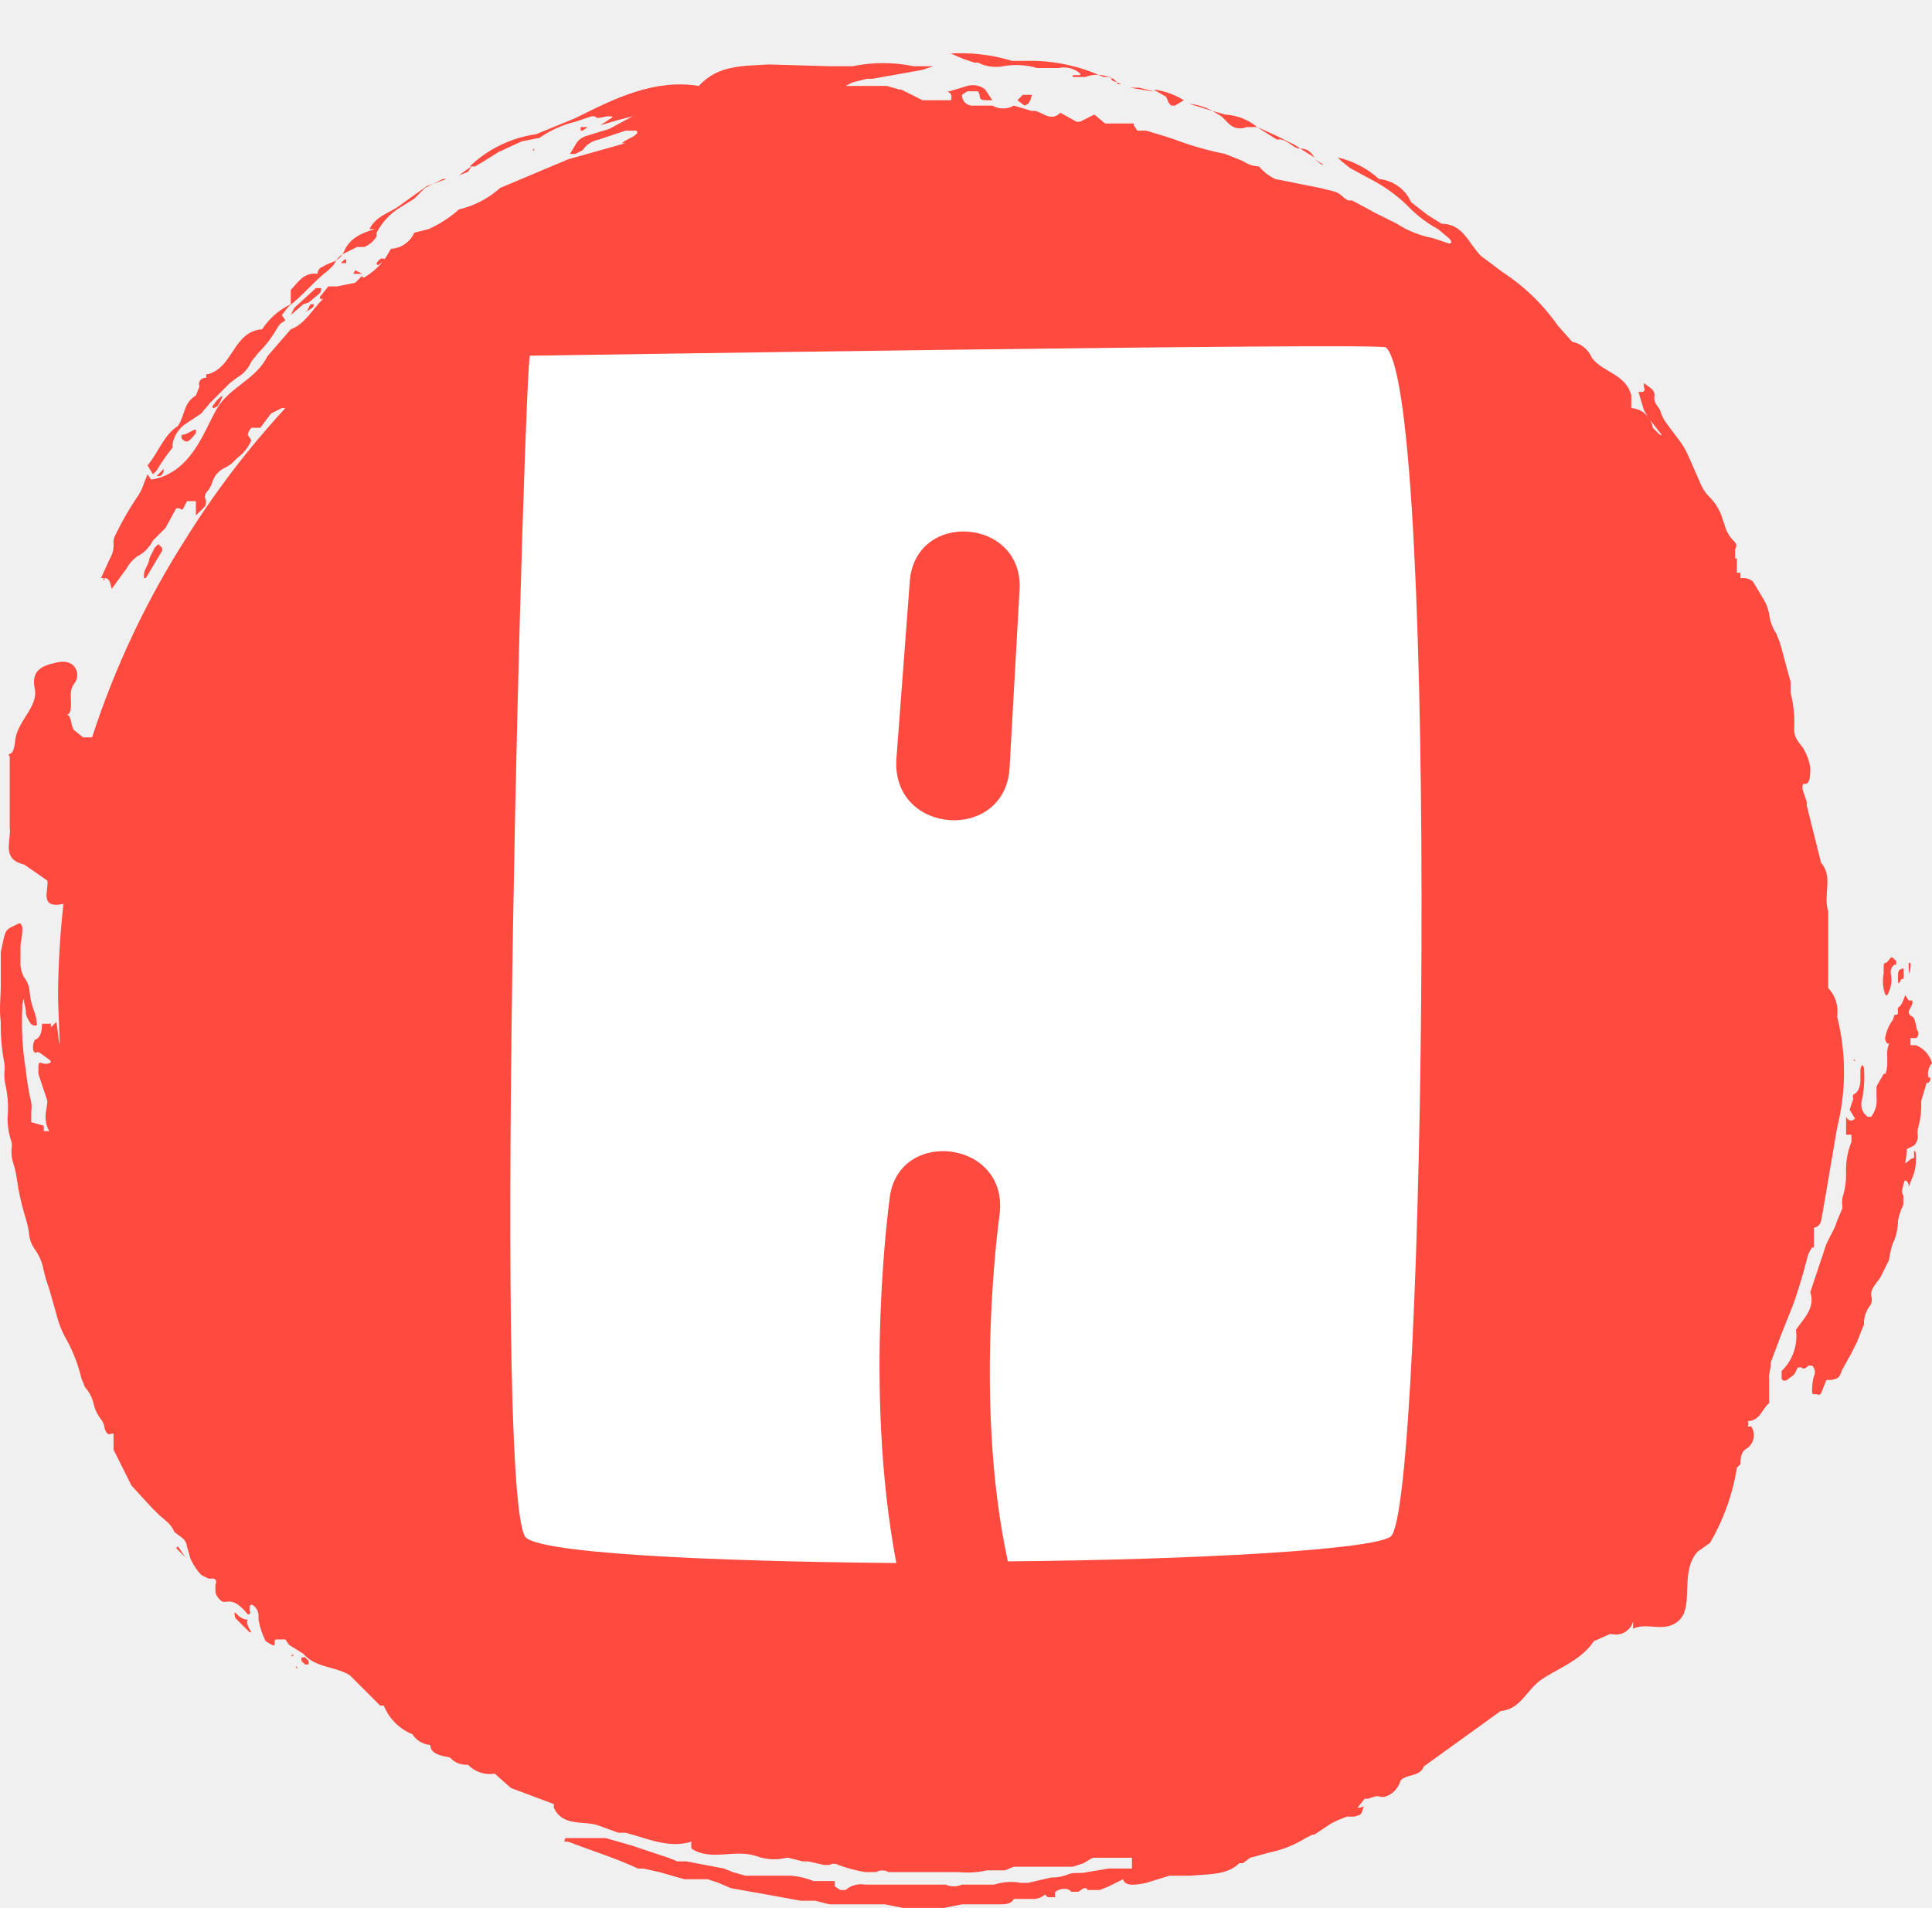
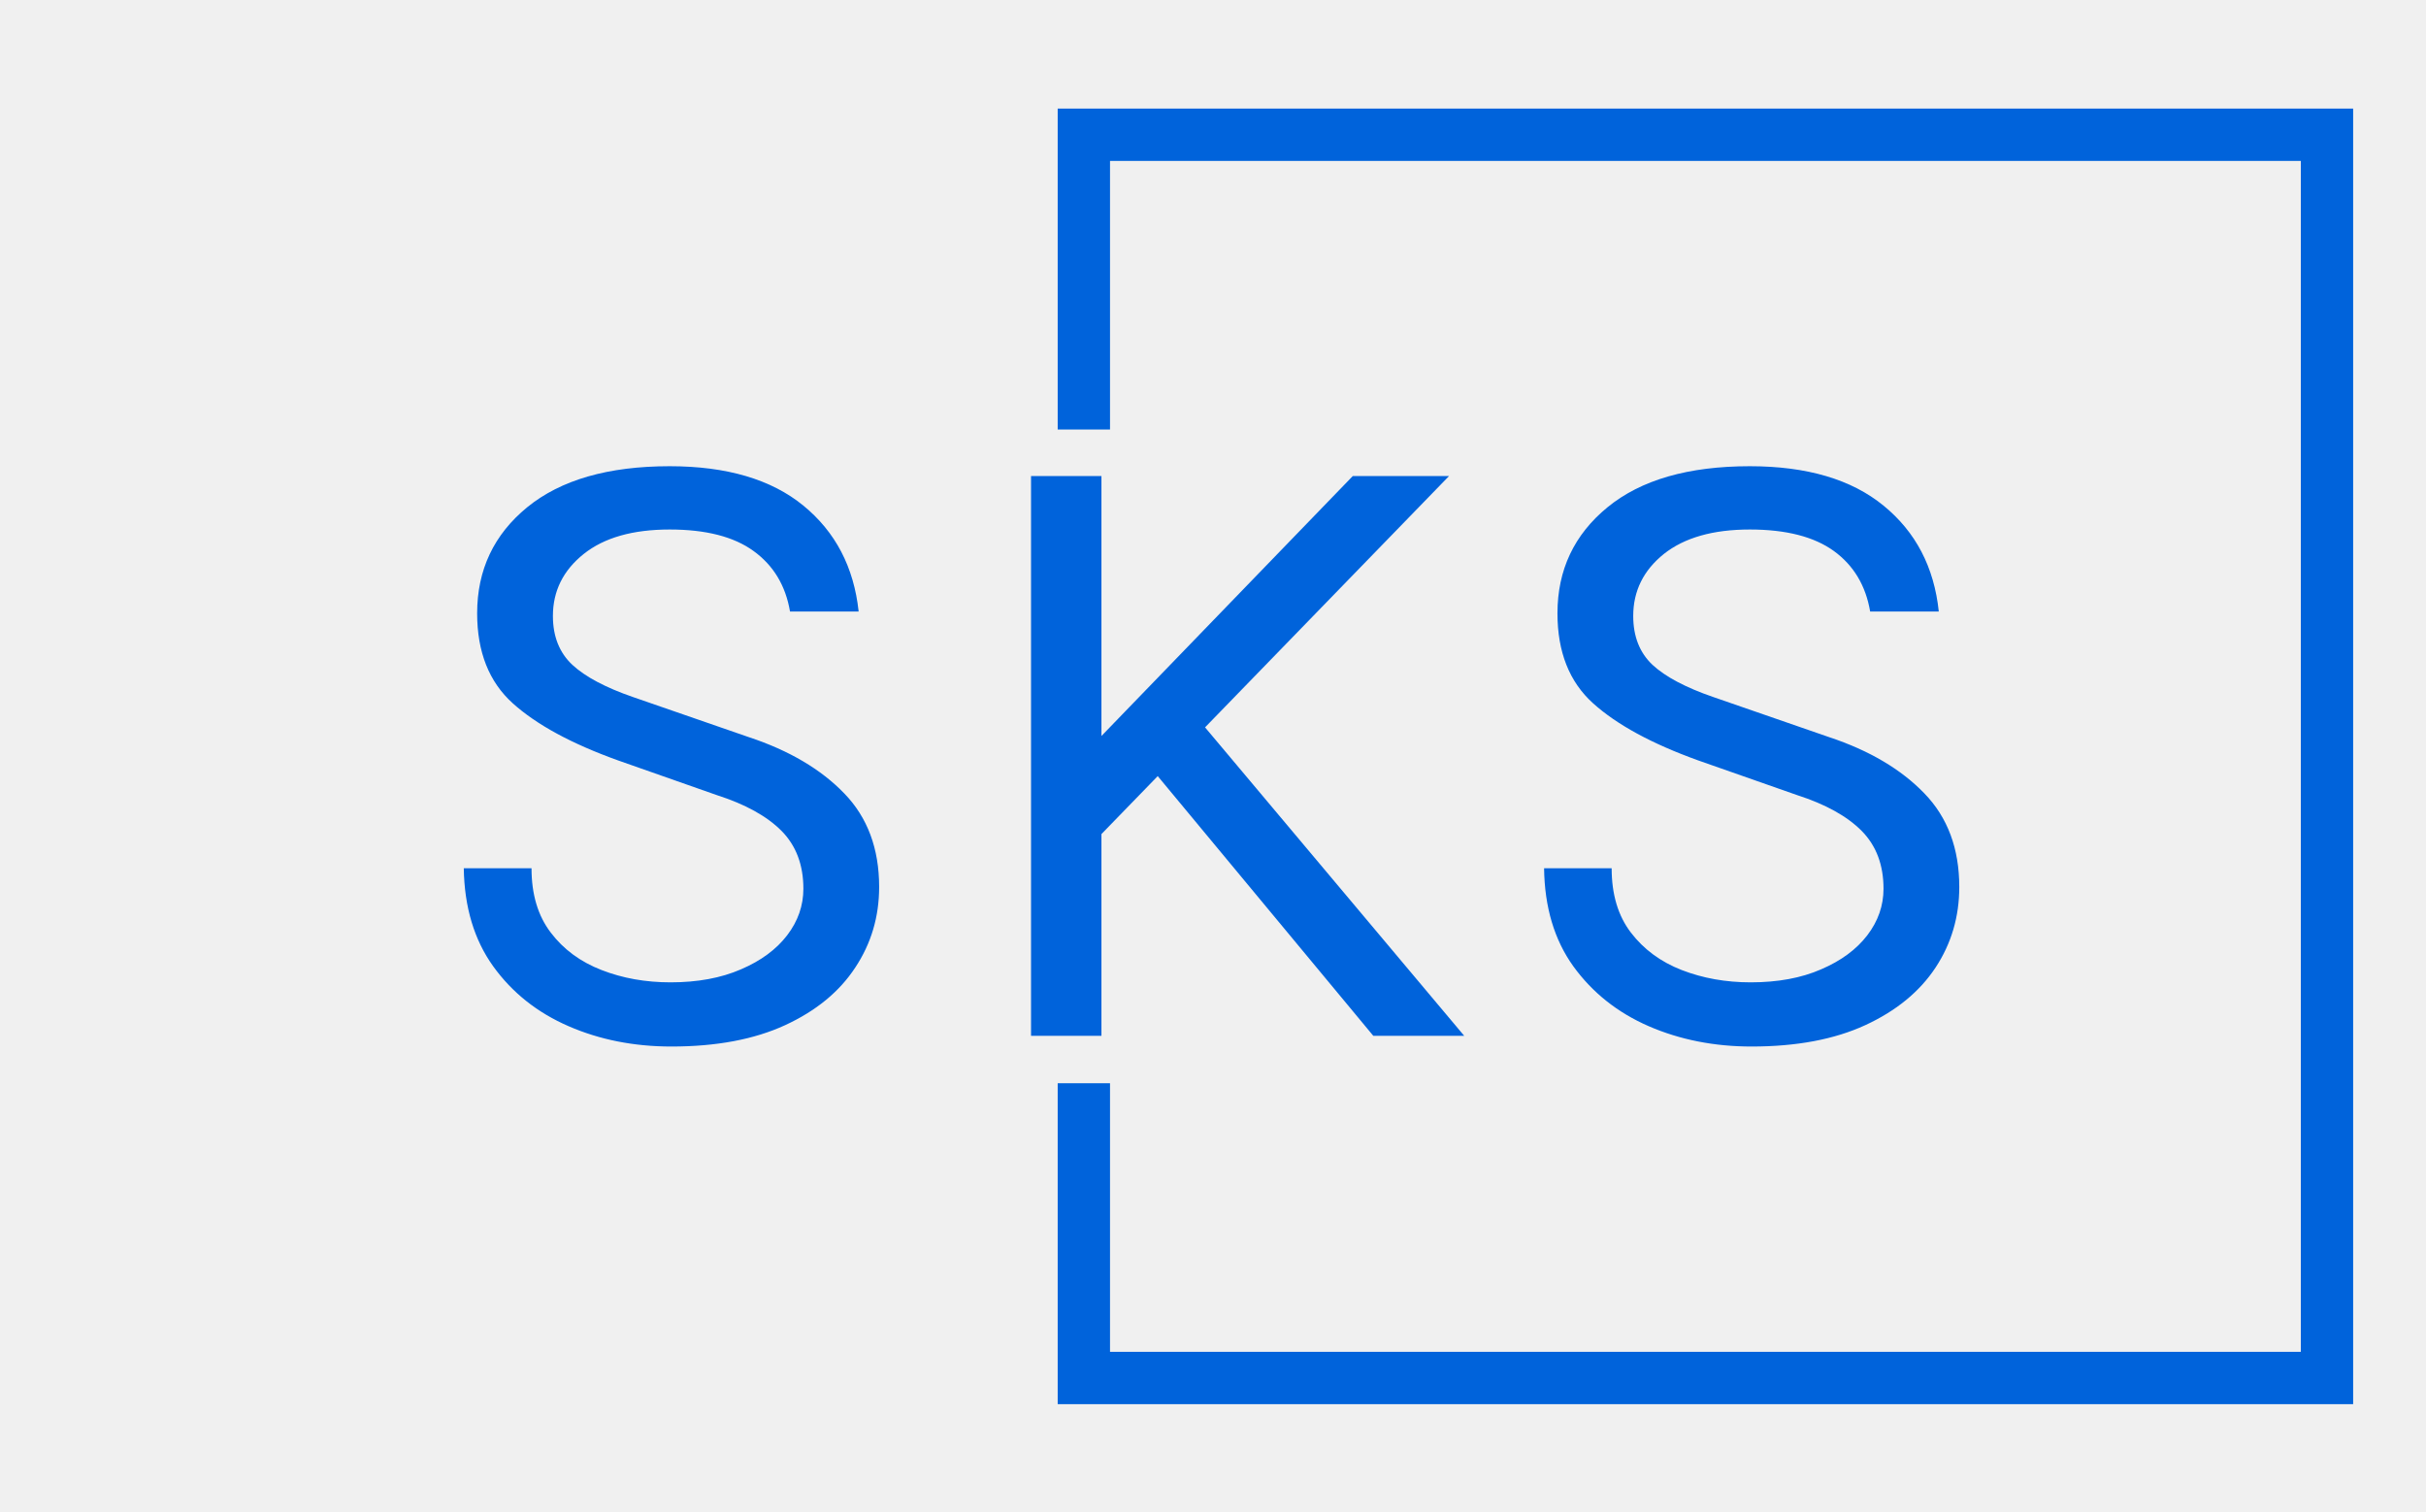
- <svg xmlns="http://www.w3.org/2000/svg" width="308.761" height="304.916" viewBox="0 0 106.008 104.687" class="css-1j8o68f" version="1.1" id="svg23">
-   <defs id="SvgjsDefs2684" />
-   <g id="SvgjsG2685" featurekey="rootContainer" transform="matrix(0.9820593,0,0,0.9820593,-0.05456052,0)" fill="#ff4a3f">
-     <g id="g17">
-       <path d="M19.8 15.3h.5l-.4-.2zm.5.1zm.8-.7c0 .1 0 .1.1.1l.4-.3c-.2-.1-.3-.1-.5.2zm.4-.2zm-4.1 2.3zm-.2.6l.3-.2c.1-.1.1-.2.1-.2h-.2l-.2.4c-.1-.1-.1 0 0 0zm2.2-2.9h-.1l-.2.2h.3zm-2.1 2.4l.6-.5c.1-.1.1-.2.1-.3h-.3l-1.2 1.1-.2.4.7-.6zm-1.1.8z" id="path3" />
-       <path d="M9.7 25v-.2a1.7 1.7 0 0 1 .7-1.1l.9-.6.5-.6.7-.7.4-.4.4-.3a1.9 1.9 0 0 0 .8-.9l.4-.5a5.9 5.9 0 0 0 1-1.3l.2-.3.3-.2-.2-.3.4-.5c.8-.6 1.4-1.4 2.2-2l.3-.3a1.4 1.4 0 0 1 .5-.6l.8-.4h.4a1.4 1.4 0 0 0 .7-.6V13a3.5 3.5 0 0 1 1.3-1.4l.8-.5.2-.2.4-.4 1-.5h.2l-1.1.4-1.4 1c-.6.5-1.4.6-1.8 1.4h.3c-.7.2-1.4.5-1.7 1.2s-.8.6-1.2.9a.4.4 0 0 0-.3.4c-.8-.1-1.1.5-1.5.9v.8a3.9 3.9 0 0 0-1.6 1.4c-1.6.1-1.6 2.1-3 2.5h-.1a.2.2 0 0 0 0 .2c-.3 0-.5.2-.4.5l-.2.5c-.7.4-.6 1.1-1 1.7-.8.5-1.1 1.5-1.7 2.2l.3.5.2-.2a11.6 11.6 0 0 1 .9-1.3zM53.9 3.3l.6.2h.2a2.2 2.2 0 0 0 1.4.2 4.1 4.1 0 0 1 1.9.1h1.2a1.4 1.4 0 0 1 1.2.3.1.1 0 0 1 0 .1H60a.1.1 0 0 0 0 .1h.7a1.8 1.8 0 0 1 1.3 0c.2 0 .1.1.2.2l.5.2h-.2c-.2-.4-.5-.4-.8-.4a9.7 9.7 0 0 0-4.3-.9h-.8A9.8 9.8 0 0 0 53 3h.2zm7.3 3.1zM50.3 4.7zm10.9 1.7h.2-.2zM19 14.7zm32.1-10zm17.6 2.2a.9.9 0 0 0 1 .2h.6a3.1 3.1 0 0 0-1.8-.7l-.7-.2.5.3zm-3.4-1.3c0 .1.1.2.2.3h.2l.5-.3a4.2 4.2 0 0 0-1.7-.6l.7.4zm7.4 2.7l.8.5c-.2-.3-.4-.5-.8-.5z" id="path5" />
-       <path d="M99 76.1l.6-1.6.6-1.5c.2-.5.6-1.8.8-2.6a1.7 1.7 0 0 1 .3-.7h.1v-1.1c.5-.1.4-.6.5-.9l.8-4.7a12.7 12.7 0 0 0 0-6.2 1.9 1.9 0 0 0-.5-1.6v-4.3c-.3-.9.3-1.9-.4-2.7L101 45a.4.4 0 0 0 0-.2l-.2-.6a.5.5 0 0 1 0-.4h.1c.3 0 .3-.5.3-.9a3 3 0 0 0-.4-1.1l-.3-.4a1.1 1.1 0 0 1-.2-.7 6.7 6.7 0 0 0-.2-2v-.6c-.2-.7-.4-1.5-.6-2.2l-.2-.5a2.5 2.5 0 0 1-.4-1.1 2.5 2.5 0 0 0-.3-.8l-.6-1a.8.8 0 0 0-.6-.2h-.1V32h-.2v-.8H97V31a.4.4 0 0 0 0-.1v-.2c.1-.2.1-.3-.1-.5a1.8 1.8 0 0 1-.4-.6l-.2-.6a2.9 2.9 0 0 0-.7-1.2 2.2 2.2 0 0 1-.5-.7l-.7-1.6a4.3 4.3 0 0 0-.6-1l-.6-.8a2.4 2.4 0 0 1-.4-.8l-.2-.3a.6.6 0 0 1-.1-.5.5.5 0 0 0-.2-.4l-.4-.3v.2c.1.2 0 .3-.1.3h-.2l.3 1 .3.5.7.9h-.1l-.2-.2-.2-.2a1.3 1.3 0 0 0-1.2-1.1v-.7c-.3-1.2-1.6-1.3-2.2-2.1a1.5 1.5 0 0 0-1.1-.9l-.8-.9a11.3 11.3 0 0 0-3.1-3l-.8-.6-.4-.3c-.7-.7-1-1.8-2.2-1.8l-.8-.5-.9-.7a2.2 2.2 0 0 0-1.8-1.3 5.1 5.1 0 0 0-2.3-1.2l.2.2.5.4 1.3.7a8.5 8.5 0 0 1 2.1 1.6 6.8 6.8 0 0 0 1.5 1.1l.6.5c.1.1.2.2.1.3H81l-.9-.3a5.6 5.6 0 0 1-2-.8l-1.2-.6-1.3-.7h-.2c-.3-.1-.4-.4-.8-.5l-.8-.2-2.5-.5a2.6 2.6 0 0 1-.9-.7 1.7 1.7 0 0 1-.9-.3l-1-.4a18.1 18.1 0 0 1-2.8-.8l-.6-.2-1-.3h-.5l-.2-.3v-.1h-1.6l-.6-.5-.4.2-.4.2h-.2l-.9-.5c-.6.6-1.1-.2-1.6-.1l-1-.3a1.2 1.2 0 0 1-1.2 0h-1.2a.6.6 0 0 1-.5-.6l.3-.2h.6a.7.7 0 0 1 .1.3c0 .2.2.2.5.2h.2l-.4-.6a1.1 1.1 0 0 0-1-.2l-1 .3H53c.3.2.2.3.2.5h-1.6l-.4-.2-.8-.4h-.1l-.7-.2h-2.3l.4-.2.8-.2h.3l1.7-.3 1.1-.2.6-.2h-1.1a8.4 8.4 0 0 0-3.4 0h-1.3L43 3.6c-1.4.1-2.8 0-3.9 1.2-2.5-.4-4.7.7-6.9 1.8l-2.2.9a6.7 6.7 0 0 0-3.7 1.8h.3l.5-.3.8-.5 1.3-.6 1-.2a6 6 0 0 1 2-.9l.9-.3h.2c.1.2.5 0 .7 0h.2c.1 0 .1.1 0 .1l-.6.4 1-.3.8-.2-1.3.7-1.3.4a1 1 0 0 0-.6.5l-.3.5h.3l.4-.2a1.4 1.4 0 0 1 .9-.6l1.5-.5h.5a.1.1 0 0 1 .1.2c-.2.2-.6.3-.8.5h.2l-3.2.9-3.8 1.6a5.2 5.2 0 0 1-2.3 1.2 6.6 6.6 0 0 1-1.7 1.1l-.8.2a1.5 1.5 0 0 1-1.3.9l-.3.5a3.7 3.7 0 0 1-1.2 1.1h-.1v-.1l-.2.2-.2.2-1 .2h-.5l-.4.5c-.1.1-.1.2 0 .2h.1c-.6.6-1 1.4-1.8 1.7L15 19.9c-.6 1.2-1.8 1.6-2.6 2.6s-1.4 3.9-3.9 4.3l-.2-.3-.2.5a2.7 2.7 0 0 1-.4.8 16.9 16.9 0 0 0-1.2 2.1.8.8 0 0 0-.1.5 1.4 1.4 0 0 1-.2.8l-.5 1.1h.2c.3 0 .3.3.4.6l.8-1.1a2.2 2.2 0 0 1 .6-.7 2 2 0 0 0 .9-.9l.3-.3.4-.4.6-1.1h.2c.1.1.1.1.2 0l.2-.4h.5v.8l.5-.5a.5.5 0 0 0 0-.5.4.4 0 0 1 .1-.3 1.5 1.5 0 0 0 .3-.5 1.3 1.3 0 0 1 .8-.9l.3-.2.3-.3a2.4 2.4 0 0 0 .8-1l-.2-.3c0-.1.1-.3.2-.4h.5l.6-.8.6-.3h.2a48.8 48.8 0 0 0-5.5 7.2h-.1.1a48.4 48.4 0 0 0-5.3 11.2h-.5l-.5-.4c-.2-.2-.1-.7-.4-.9h.1c.3-.5-.1-1.2.3-1.7s.1-1.4-.9-1.2-1.5.5-1.3 1.5-1 1.8-1.1 2.9-.5.5-.3.9v3.9c.1.8-.5 1.8.8 2.1l1.3.9c.1.5-.5 1.6.9 1.3a49.2 49.2 0 0 0-.3 5c0 1.1.1 2.2.1 3.3v-.4c-.1-.4-.1-.8-.2-1.3l-.3.3v-.2h-.5c0 .5-.1.8-.4.9a.9.9 0 0 0-.1.5c0 .1.1.3.2.2s.4.2.7.4-.2.3-.4.2-.2.1-.2.3v.3l.5 1.5c0 .3-.1.6-.1.9a1.7 1.7 0 0 0 .2.8h-.3v-.3l-.7-.2v-.6a1.5 1.5 0 0 0 0-.5 14.6 14.6 0 0 1-.3-1.8 16.6 16.6 0 0 1-.2-3.5.9.9 0 0 1 .1-.5v.2a2.9 2.9 0 0 1 .1.5.8.8 0 0 0 .1.4c.1.2.2.4.4.4s.1-.1.1-.2a2.1 2.1 0 0 0-.1-.5 4.2 4.2 0 0 1-.3-1.3 1.5 1.5 0 0 0-.3-.7 1.6 1.6 0 0 1-.2-.9v-.8c0-.3.1-.6.1-.9a.5.5 0 0 0-.1-.4h-.1c-.8.4-.7.2-1 1.6V55c0 .7-.1 1.4 0 2.1a10.8 10.8 0 0 0 .2 2.3 1.8 1.8 0 0 1 0 .5 3.1 3.1 0 0 0 .1.9 5.9 5.9 0 0 1 .1 1.3 3.9 3.9 0 0 0 .2 1.7 1.2 1.2 0 0 1 0 .4 2.1 2.1 0 0 0 .1.8 4.9 4.9 0 0 1 .2.9 14 14 0 0 0 .5 2.2 5 5 0 0 1 .2 1 1.7 1.7 0 0 0 .3.7 2.9 2.9 0 0 1 .5 1.2 8.5 8.5 0 0 0 .3 1l.4 1.4a5.4 5.4 0 0 0 .6 1.5 8.5 8.5 0 0 1 .8 2.1l.2.5a2.1 2.1 0 0 1 .5 1 2.1 2.1 0 0 0 .4.8 1 1 0 0 1 .2.5c.1.3.2.4.4.3h.1v.9l.5 1 .5 1 1.1 1.2.4.4c.3.3.7.5.9 1l.4.3a.7.7 0 0 1 .3.5l.2.7a3.3 3.3 0 0 0 .6.9l.4.2h.3a.2.2 0 0 1 .1.3 2.5 2.5 0 0 0 0 .5.9.9 0 0 0 .4.5h.2c.4-.1.8.2 1.2.7h.1c0-.1.1-.1 0-.2v-.2c0-.1.1-.2.2-.1a.7.7 0 0 1 .3.6v.2a4.3 4.3 0 0 0 .4 1.2c.5.3.5.3.5.1s0-.2.2-.2h.4l.2.3.8.5c.7.8 1.8.7 2.6 1.2l1.7 1.7h.2a2.9 2.9 0 0 0 1.6 1.6 1.3 1.3 0 0 0 1 .6c0 .5.6.6 1.1.7a1.2 1.2 0 0 0 .8.4h.2a1.7 1.7 0 0 0 1.5.5l.9.8 2.4.9v.2c.5 1.1 1.7.7 2.5 1l1.1.4h.4c1.2.3 2.4.9 3.7.5a.7.7 0 0 0 0 .4c1.1.7 2.4 0 3.6.4a2.9 2.9 0 0 0 1.7.1h.1l.8.2h.3l.9.2h.3a.5.5 0 0 1 .5 0 7.9 7.9 0 0 0 1.5.4h.6a.7.7 0 0 1 .7 0h3.9a5 5 0 0 0 1.6-.1h1l.5-.2H60l.6-.2.5-.3h2.2v.6H62l-1.2.2c-.4.1-.7 0-1 .1a2.4 2.4 0 0 1-1 .2l-1.3.3h-.4a3.1 3.1 0 0 0-1.5.1h-1.8a1.1 1.1 0 0 1-.9 0h-4.5a1.3 1.3 0 0 0-1.1.3H47l-.3-.2v-.3h-1.2a4.1 4.1 0 0 0-1.3-.3h-2.5l-.7-.2-.5-.2-2.1-.4h-.5l-.5-.2-2.1-.7-1.4-.4h-2.2c-.1 0-.1.1-.1.2h.2c1.3.5 2.6.9 3.9 1.5h.3l.9.2 1.4.4h1.3l.6.2.7.3 1.7.3 1.1.2 1.1.2h.8l.8.2h3.1l1 .2h2.3l1-.2H56c.4 0 .6-.1.7-.3h1a1 1 0 0 0 .8-.3c-.1.1 0 .1.1.2h.4v-.2c0-.1 0-.1.2-.2s.6-.1.7.1h.4l.3-.2c.2 0 .2 0 .2.1h.7l.5-.2.8-.4c.1.3.4.4 1.3.2l1.3-.4h1.2c.9-.1 2 0 2.7-.7h.2l.4-.3 1.1-.3a6.1 6.1 0 0 0 2-.8l.4-.2h.1l.9-.6.4-.2.5-.2h.4c.4-.1.4-.1.5-.4s0-.1-.2-.1h-.1l.4-.5h.2c.3-.1.5-.2.7-.1h.2a1.3 1.3 0 0 0 .9-.9c.3-.4 1.1-.2 1.3-.8l4.3-3.1c1.1-.1 1.4-1.1 2.2-1.7s2.3-1.1 3-2.2l.9-.4h.1a1 1 0 0 0 1.2-.7v.4c.8-.4 1.8.3 2.6-.5s0-2.7 1-3.8l.7-.5a12.1 12.1 0 0 0 1.5-4.2l.2-.2c0-.3 0-.7.4-.9a.9.9 0 0 0 .2-1.2h-.2a.3.3 0 0 0 0-.3c.7 0 .8-.7 1.2-1V77a.5.5 0 0 1 0-.2 3.8 3.8 0 0 0 .1-.7zM5.9 32.2z" id="path7" />
-       <path d="M26.4 9.3l-.3.2-.4.3.5-.2zm6.1-2h.1l.3-.2h-.4zm-2.6 1l-.1.1h.1v-.1zm-1.5 1.4zm1.3-.2zm-6.3 3.1zM9.2 26.2l-.4.4H9a.4.4 0 0 0 .2-.4zm3-3.5a2.1 2.1 0 0 0 .3-.6 1.5 1.5 0 0 0-.5.5c-.1.1-.1.2 0 .2zM11 24.2V24c-.2 0-.5.3-.8.3v.2c.3.3.4.2.8-.3zm3 66.2zM73.9 9.2h.1l-.5-.3zm-2.5-1.4c.5-.1.8.4 1.2.5h.1l-.3-.2-1-.5-1.1-.5.3.2zM52.8 3.1zm11.7 2h-.1l-1.2-.2h.5zm2 .7l1.3.4a3.3 3.3 0 0 0-1.3-.4zm-9 0a1 1 0 0 0 .2-.5h-.5l-.3.3.4.3zm9 1.6zM49.9 4.2zm2.9.7zM48.5 4zm13.8 2.1a.5.5 0 0 0 0 .1zm44.8 52.3h-.3V58h.3c.1 0 .2-.3.1-.4s-.1-.7-.3-.8a.3.3 0 0 1-.2-.3l.2-.4a.4.4 0 0 0 0-.2h-.2l-.2-.3c-.1.3-.2.6-.4.7a.5.5 0 0 0 0 .2c0 .1 0 .2-.1.2h-.1a1.1 1.1 0 0 1-.1.3 2.3 2.3 0 0 0-.4.9.4.4 0 0 0 .1.4h.1a1.7 1.7 0 0 0-.1.8v.4a1.8 1.8 0 0 1-.1.5h-.1l-.4.7v.6a1.5 1.5 0 0 1-.3 1.1h-.2l-.2-.2a.9.9 0 0 1-.1-.8 6.5 6.5 0 0 0 .1-1.7c0-.1-.1-.2-.1-.2a.5.5 0 0 0-.1.3v.6c0 .2-.1.6-.3.7s-.1.2-.1.3l-.2.6.3.5c-.2.2-.4.1-.5-.1v1h.3v.4a4.2 4.2 0 0 0-.3 1.4 3.3 3.3 0 0 0 0 .4 4 4 0 0 1-.2 1.3 2 2 0 0 0 0 .6l-.3.7a3.2 3.2 0 0 1-.3.7l-.3.6-.9 2.7c.3.9-.4 1.5-.8 2.1a2.7 2.7 0 0 1-.8 2.3v.4c0 .1.1.2.3.1l.4-.3.2-.4h.2c.1.1.2.1.4-.1h.2a.5.5 0 0 1 .1.6 2.9 2.9 0 0 0-.1.8c0 .1 0 .2.1.2h.2c.1.1.2 0 .3-.3l.2-.5h.3c.4-.1.4-.1.6-.6l.5-.9.3-.6.4-1a1.6 1.6 0 0 1 .3-1 .6.6 0 0 0 .1-.6c0-.2 0-.3.2-.6l.3-.4.5-1a4.7 4.7 0 0 1 .2-.9 3 3 0 0 0 .3-1.3 3.8 3.8 0 0 1 .3-.9v-.5c-.1-.2-.1-.2 0-.6s.1-.2.2-.2a.4.4 0 0 1 .1.3l.2-.5a2.3 2.3 0 0 0 .2-.9v-.3c0-.1 0-.3-.1-.3v.4c-.2 0-.3.2-.5.3a6.4 6.4 0 0 0 .1-.8l.4-.2a.7.7 0 0 0 .2-.6 1.4 1.4 0 0 1 0-.3 4.8 4.8 0 0 0 .2-1.4v-.2l.3-1h.1a.3.3 0 0 0 .1-.3h-.1a.9.9 0 0 1 .2-.8 1.5 1.5 0 0 0-.9-1zm-1.2 7.8zm-.2-9.9zm0 0zM9.1 30.8a.3.3 0 0 0 0-.2l-.2-.2-.2.2-.3.6c0 .3-.3.6-.3.9v.2h.1zm96.3 24.8h.1a1.7 1.7 0 0 0 .2-1.2.5.5 0 0 1 .2-.5h.1v-.2l-.2-.2h-.1c-.1.1-.2.3-.3.3s-.1.1-.1.3v.3a2.2 2.2 0 0 0 .1 1.2zM13.2 90.1c-.1 0 0 .2 0 .3l.8.8h.1c-.2-.3-.3-.6-.2-.7a.9.9 0 0 1-.5-.2zm.8.3zm92.3-35.7h.1a2 2 0 0 0 0-.6c-.3.1-.3.1-.3.6s.1.1.2 0z" id="path9" />
-       <path d="M106.7 62a.6.6 0 0 0 .1-.5c0-.1-.1-.2-.1-.1h-.2v.2c0 .4.1.5.2.4zm.1-8.2h-.1v.6a1 1 0 0 0 .1-.6zM17.1 92.6h-.2v.2l.2.2h.2v-.2zm86.6-33.3c0-.1 0-.1-.1-.1zM9.9 86.5l.5.5-.4-.6z" id="path11" />
-       <circle cx="10.5" cy="87.1" transform="rotate(-24.8 10.4 87.159)" id="circle13" />
-       <path d="M9.7 30.1h-.1v.2-.2h.1zm83.2-6.6l-.2-.3h-.1zm-14.7 77.1zM5.9 32.2zm-.1.2a.3.3 0 0 0 .1-.2v.2zm1.9-4.9zM61.5 2.4zm42.8 58.2v.1-.1zM16.4 92.5h-.1c.1.1.2 0 .1-.1zm.2.7h.1l-.1-.1v.1zm73.9-71.3zm15.2 34.4zM14.6 91.7zm92.1-37zm-.8 11.4zM34.6 0z" id="path15" />
-     </g>
-   </g>
-   <g id="SvgjsG2686" featurekey="nameFeature-0" transform="matrix(2.284354,0,0,2.284354,27.98006,-5.60952)" fill="#ffffff">
-     <path d="M9.6 16.48 l-0.32 4.24 c-0.08 1.8 2.6 1.96 2.72 0.2 l0.24 -4.28 c0.12 -1.76 -2.56 -1.96 -2.64 -0.16 z M0.48 11 l0 0 c0.04 0 20.48 -0.32 20.56 -0.2 c1.28 1.12 0.96 27.8 0.12 28.56 c-0.4 0.32 -4.64 0.56 -9.2 0.6 c-0.84 -3.84 -0.2 -8.32 -0.2 -8.32 c0.24 -1.8 -2.44 -2.12 -2.64 -0.4 c0 0.04 -0.64 4.52 0.16 8.76 c-4.56 -0.04 -8.68 -0.24 -8.92 -0.64 c-0.8 -1.44 0 -28.28 0.12 -28.36 z" id="path20" />
+ <svg xmlns="http://www.w3.org/2000/svg" version="1.1" width="1000" height="623" viewBox="0 0 1000 623">
+   <g transform="matrix(1,0,0,1,-0.6060606,0.2522267)">
+     <svg viewBox="0 0 396 247" data-background-color="#ffffff" preserveAspectRatio="xMidYMid meet" height="623" width="1000">
+       <g id="tight-bounds" transform="matrix(1,0,0,1,0.24,-0.1)">
+         <svg viewBox="0 0 395.52 247.2" height="247.2" width="395.52">
+           <g>
+             <svg />
+           </g>
+           <g>
+             <svg viewBox="0 0 395.52 247.2" height="247.2" width="395.52">
+               <g transform="matrix(1,0,0,1,75.54432,76.18498)">
+                 <svg viewBox="0 0 244.431 94.83" height="94.83" width="244.431">
+                   <g>
+                     <svg viewBox="0 0 244.431 94.83" height="94.83" width="244.431">
+                       <g>
+                         <svg viewBox="0 0 244.431 94.83" height="94.83" width="244.431">
+                           <g>
+                             <svg viewBox="0 0 244.431 94.83" height="94.83" width="244.431">
+                               <g id="textblocktransform">
+                                 <svg viewBox="0 0 244.431 94.83" height="94.83" width="244.431" id="textblock">
+                                   <g>
+                                     <svg viewBox="0 0 244.431 94.83" height="94.83" width="244.431">
+                                       <g transform="matrix(1,0,0,1,0,0)">
+                                         <svg width="244.431" viewBox="3.45 -31.95 83.89 32.55" height="94.83" data-palette-color="#0063db">
+                                           <path d="M15.1 0.6L15.1 0.6Q11.95 0.6 9.33-0.54 6.7-1.68 5.1-3.9 3.5-6.13 3.45-9.4L3.45-9.4 7.25-9.4Q7.25-7.2 8.33-5.79 9.4-4.38 11.18-3.69 12.95-3 15.05-3L15.05-3Q17.32-3 19-3.73 20.68-4.45 21.59-5.64 22.5-6.83 22.5-8.25L22.5-8.25Q22.5-10.25 21.28-11.49 20.05-12.73 17.65-13.5L17.65-13.5 12.1-15.45Q8.2-16.85 6.2-18.65 4.2-20.45 4.2-23.7L4.2-23.7Q4.2-27.35 7.01-29.65 9.83-31.95 15-31.95L15-31.95Q19.8-31.95 22.5-29.74 25.2-27.53 25.6-23.8L25.6-23.8 21.75-23.8Q21.38-25.98 19.71-27.19 18.05-28.4 15-28.4L15-28.4Q11.9-28.4 10.18-27.03 8.45-25.65 8.45-23.55L8.45-23.55Q8.45-21.83 9.54-20.81 10.63-19.8 12.95-19L12.95-19 19.45-16.75Q22.83-15.63 24.79-13.6 26.75-11.58 26.75-8.35L26.75-8.35Q26.75-5.85 25.41-3.83 24.08-1.8 21.48-0.6 18.88 0.6 15.1 0.6ZM38.67-16.25L53.32-31.4 58.72-31.4 38.67-10.75 38.67-16.25ZM41.52-15.6L44.32-18.15 59.57 0 54.47 0 41.52-15.6ZM35.27 0L35.27-31.4 39.22-31.4 39.22 0 35.27 0ZM75.69 0.6L75.69 0.6Q72.55 0.6 69.92-0.54 67.3-1.68 65.69-3.9 64.09-6.13 64.05-9.4L64.05-9.4 67.84-9.4Q67.84-7.2 68.92-5.79 70-4.38 71.77-3.69 73.55-3 75.64-3L75.64-3Q77.92-3 79.59-3.73 81.27-4.45 82.18-5.64 83.09-6.83 83.09-8.25L83.09-8.25Q83.09-10.25 81.87-11.49 80.64-12.73 78.25-13.5L78.25-13.5 72.69-15.45Q68.8-16.85 66.8-18.65 64.8-20.45 64.8-23.7L64.8-23.7Q64.8-27.35 67.61-29.65 70.42-31.95 75.59-31.95L75.59-31.95Q80.39-31.95 83.09-29.74 85.8-27.53 86.19-23.8L86.19-23.8 82.34-23.8Q81.97-25.98 80.31-27.19 78.64-28.4 75.59-28.4L75.59-28.4Q72.5-28.4 70.77-27.03 69.05-25.65 69.05-23.55L69.05-23.55Q69.05-21.83 70.13-20.81 71.22-19.8 73.55-19L73.55-19 80.05-16.75Q83.42-15.63 85.38-13.6 87.34-11.58 87.34-8.35L87.34-8.35Q87.34-5.85 86.01-3.83 84.67-1.8 82.07-0.6 79.47 0.6 75.69 0.6Z" opacity="1" transform="matrix(1,0,0,1,0,0)" fill="#0063db" class="wordmark-text-0" data-fill-palette-color="primary" id="text-0" />
+                                         </svg>
+                                       </g>
+                                     </svg>
+                                   </g>
+                                 </svg>
+                               </g>
+                             </svg>
+                           </g>
+                         </svg>
+                       </g>
+                     </svg>
+                   </g>
+                 </svg>
+               </g>
+               <path d="M172.618 70.185L172.618 17.744 384.329 17.744 384.329 229.456 172.618 229.456 172.618 177.015 181.17 177.015 181.17 220.904 375.778 220.904 375.778 26.296 181.17 26.296 181.17 70.185Z" fill="#0063db" stroke="transparent" data-fill-palette-color="primary" />
+             </svg>
+           </g>
+           <defs />
+         </svg>
+         <rect width="395.52" height="247.2" fill="none" stroke="none" visibility="hidden" />
+       </g>
+     </svg>
  </g>
</svg>
